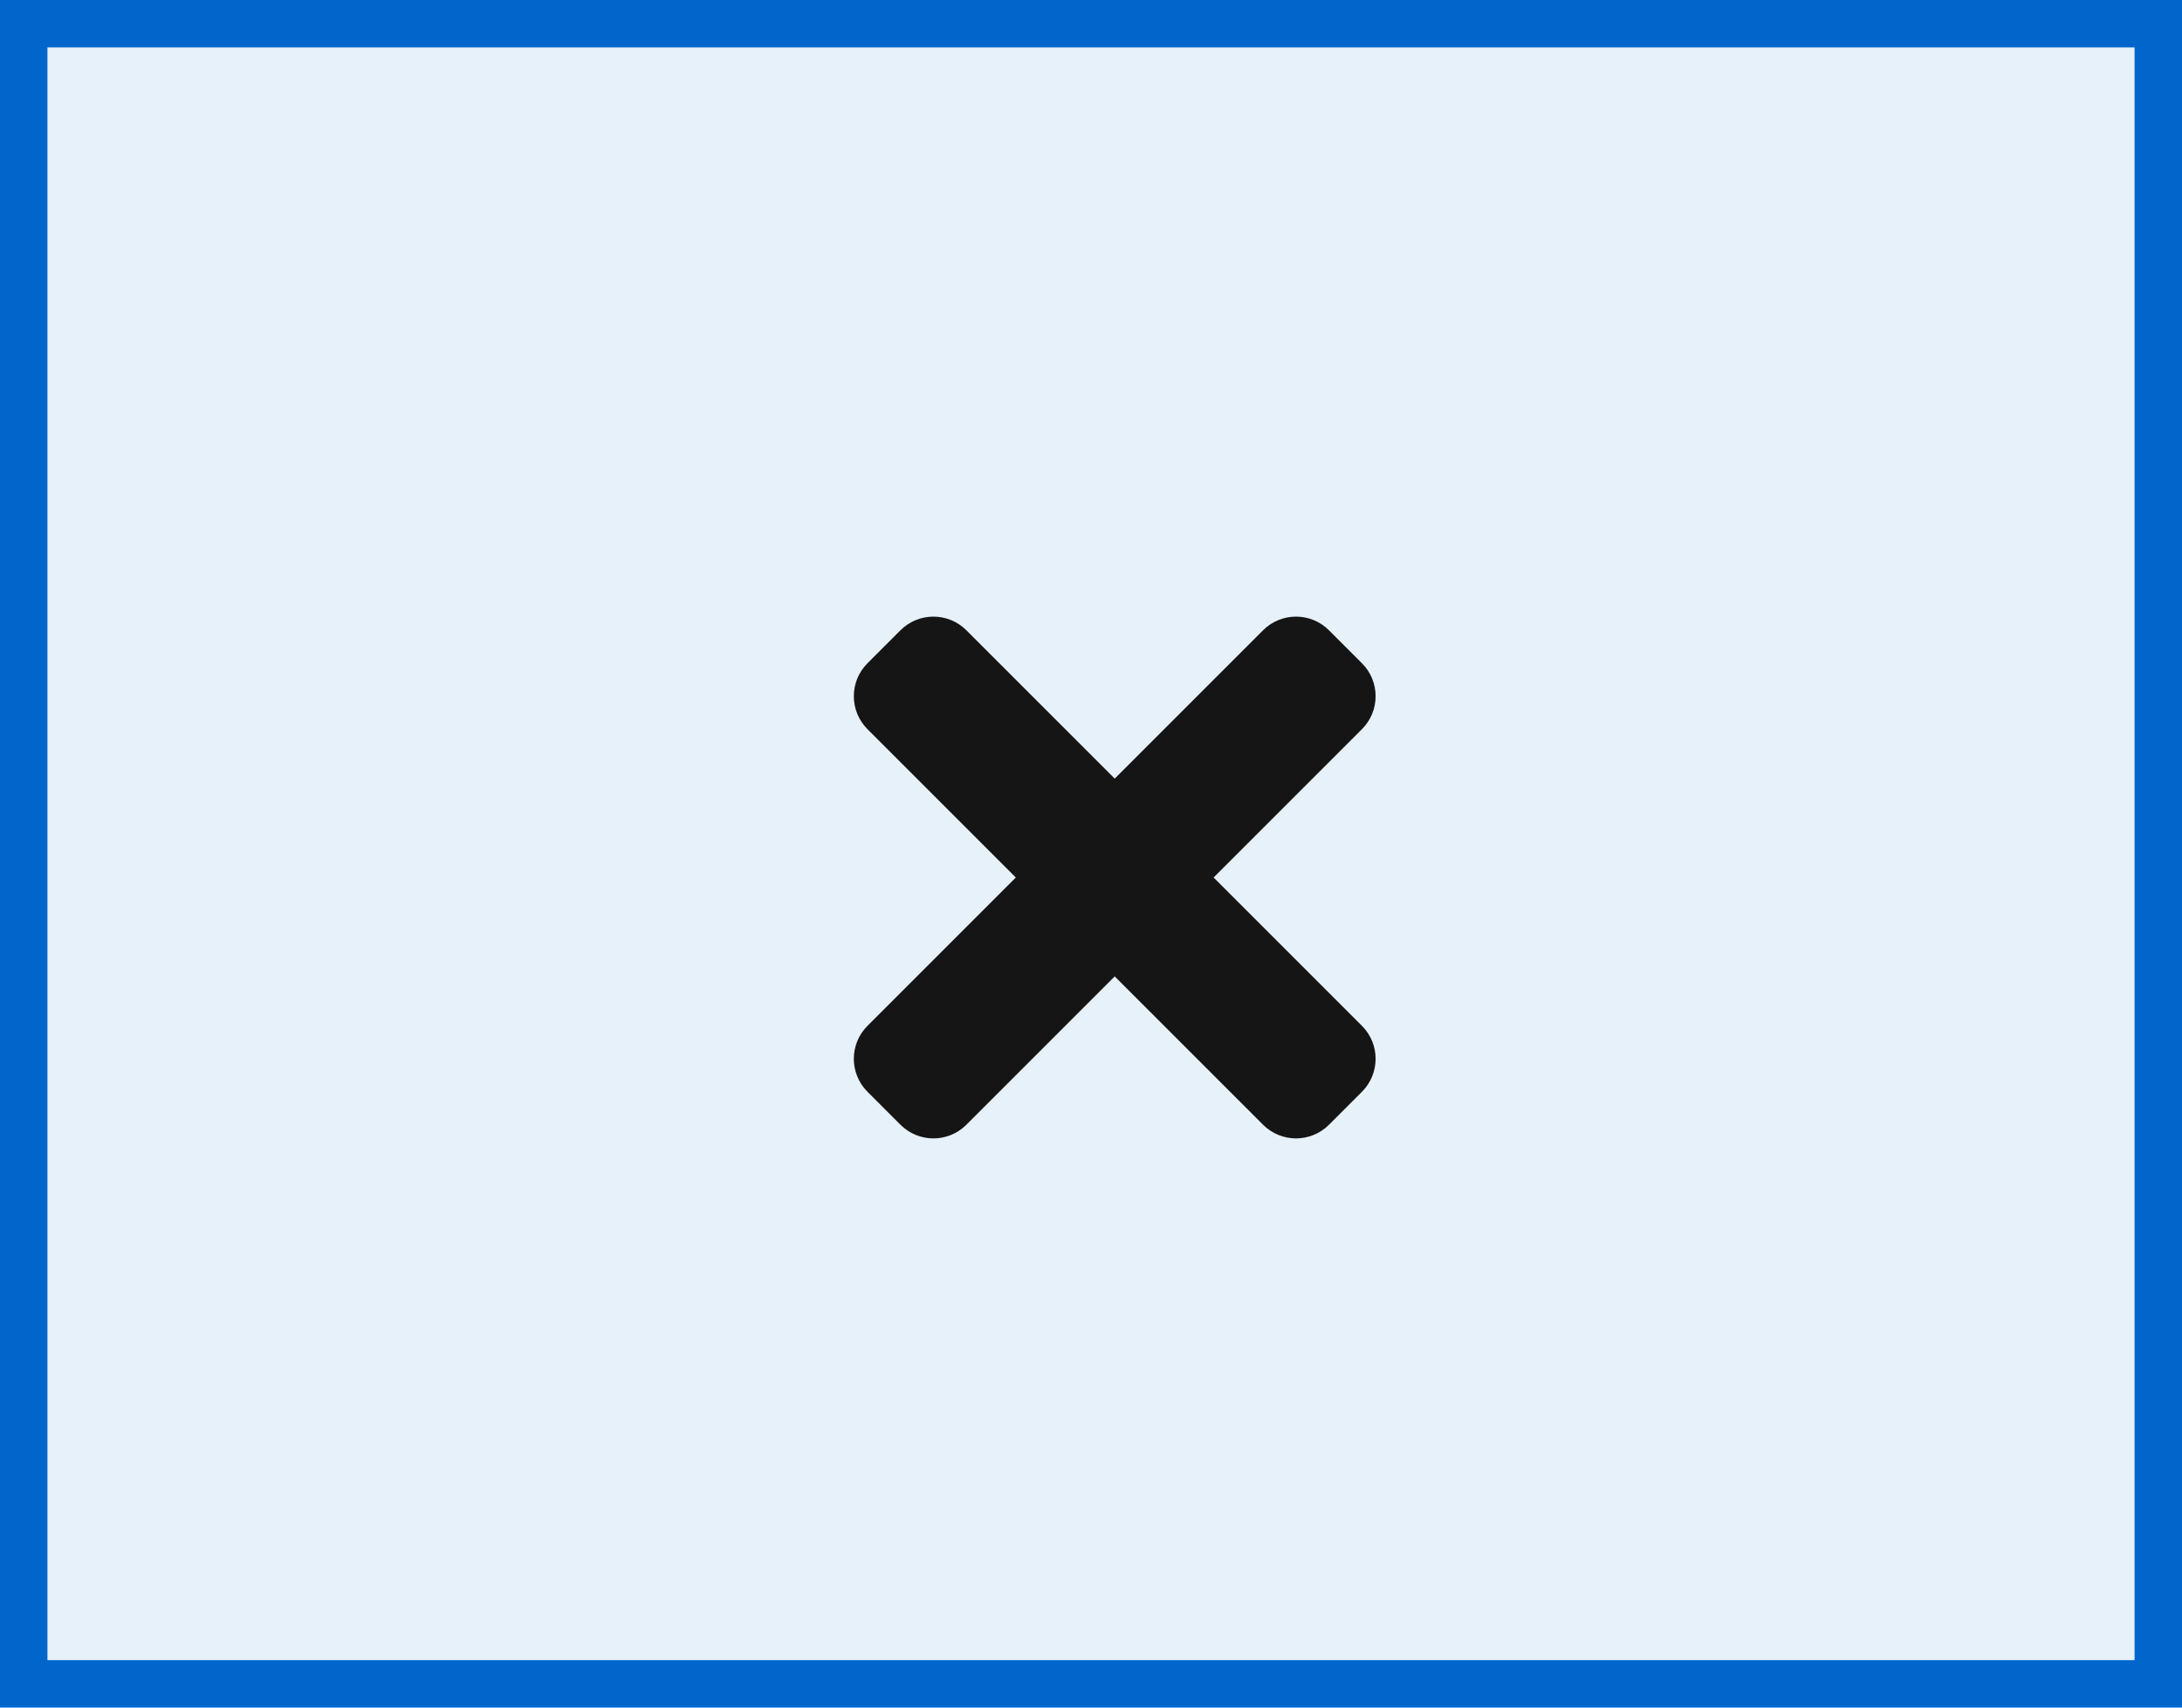
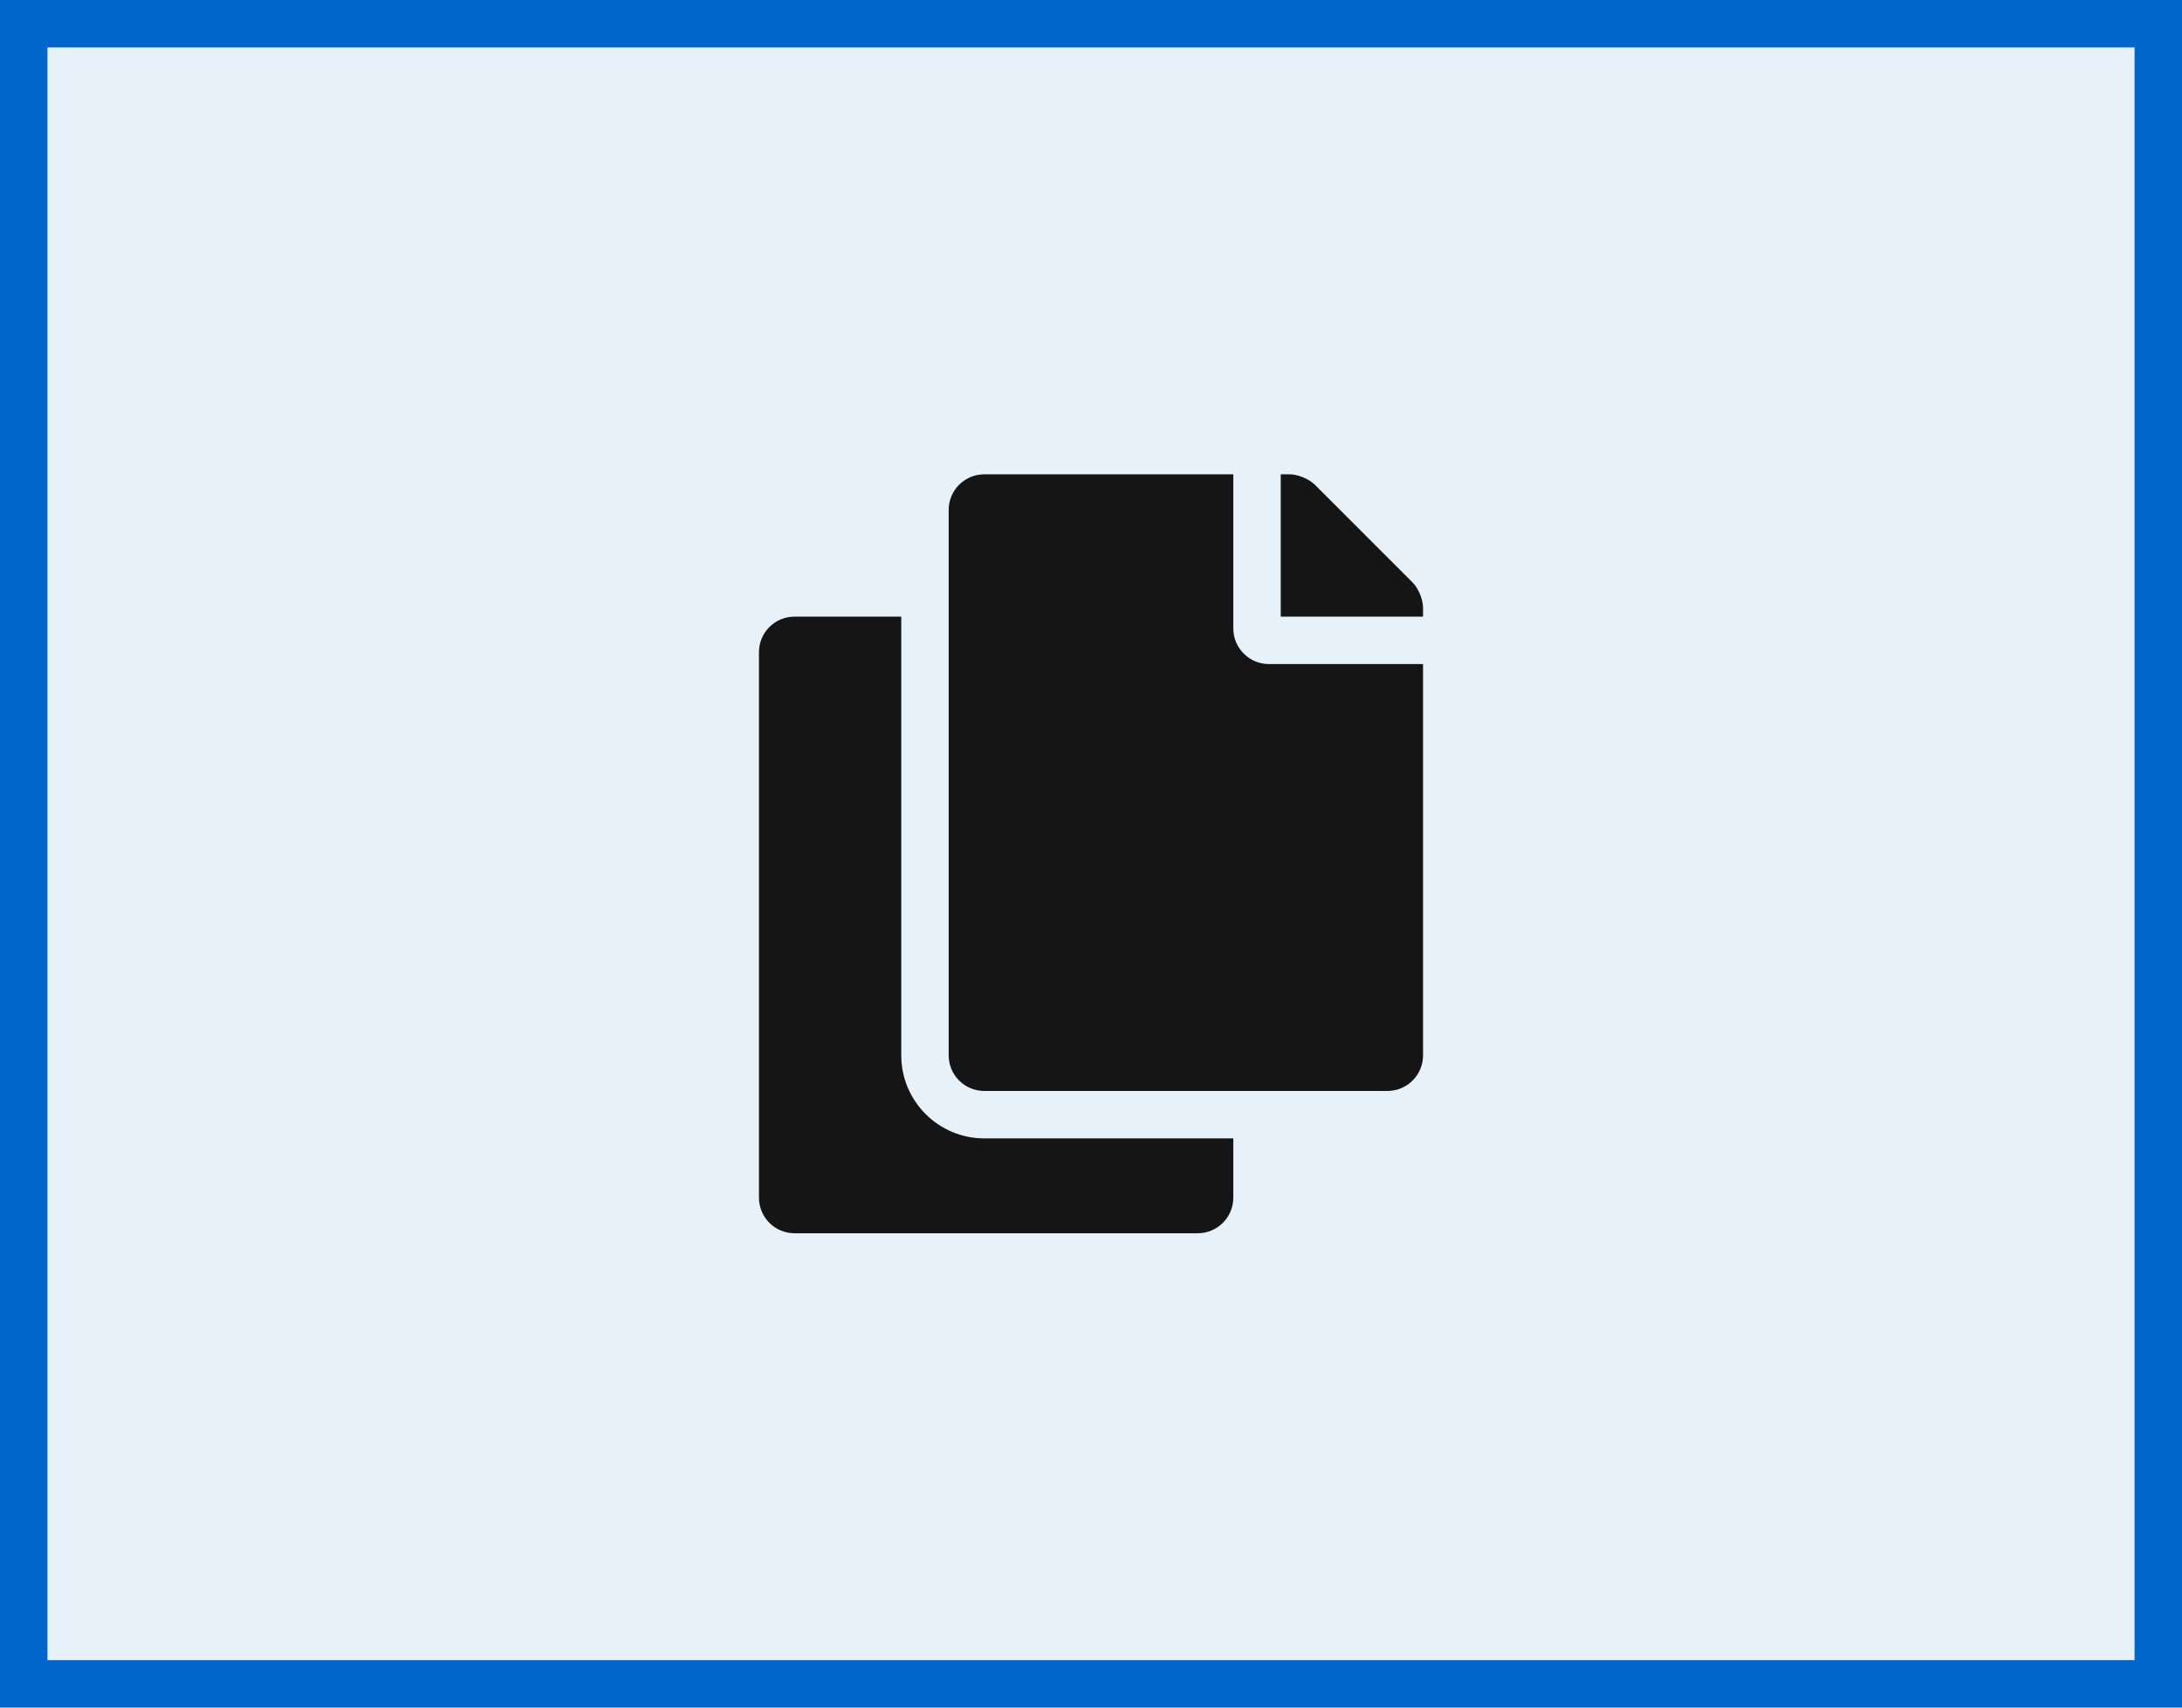
<svg xmlns="http://www.w3.org/2000/svg" width="46px" height="36px" viewBox="0 0 46 36" version="1.1">
  <g id="Toggle-group" stroke="none" stroke-width="1" fill="none" fill-rule="evenodd">
    <g id="Toggle-group-/-On-white-bg-/-Icon-/-2.-Center-/-3.-Selected">
      <rect id="Rectangle-Copy" stroke="#0066CC" fill="#E7F1FA" x="0.5" y="0.5" width="45" height="35" />
      <g id="Icons/1.-Size-md/Framework/home" transform="translate(11, 6)" fill="#151515">
-         <path d="M9.373,17.712 L12.5,14.585 L15.627,17.712 C16.011,18.096 16.633,18.096 17.017,17.712 L17.712,17.017 C18.096,16.633 18.096,16.011 17.712,15.627 L14.585,12.5 L17.712,9.373 C18.096,8.989 18.096,8.367 17.712,7.983 L17.017,7.288 C16.633,6.904 16.011,6.904 15.627,7.288 L12.5,10.415 L9.373,7.288 C8.989,6.904 8.367,6.904 7.983,7.288 L7.288,7.983 C6.904,8.367 6.904,8.989 7.288,9.373 L10.415,12.5 L7.288,15.627 C6.904,16.011 6.904,16.633 7.288,17.017 L7.983,17.712 C8.367,18.096 8.989,18.096 9.373,17.712 Z" id="times" />
+         <path d="M18.25,17 C18.664,17 19,16.664 19,16.25 L19,8 L15.75,8 C15.337,8 15,7.662 15,7.25 L15,4 L9.75,4 C9.336,4 9,4.336 9,4.75 L9,16.25 C9,16.664 9.336,17 9.75,17 L18.25,17 Z M19,7 L19,6.811 C19,6.639 18.902,6.402 18.78,6.28 L16.72,4.22 C16.598,4.098 16.361,4 16.189,4 L16,4 L16,7 L19,7 Z M14.25,20 C14.664,20 15,19.664 15,19.25 L15,18 L9.75,18 C8.785,18 8,17.215 8,16.25 L8,7 L5.75,7 C5.336,7 5,7.336 5,7.75 L5,19.25 C5,19.664 5.336,20 5.75,20 L14.25,20 Z" id="copy" />
      </g>
    </g>
  </g>
</svg>
